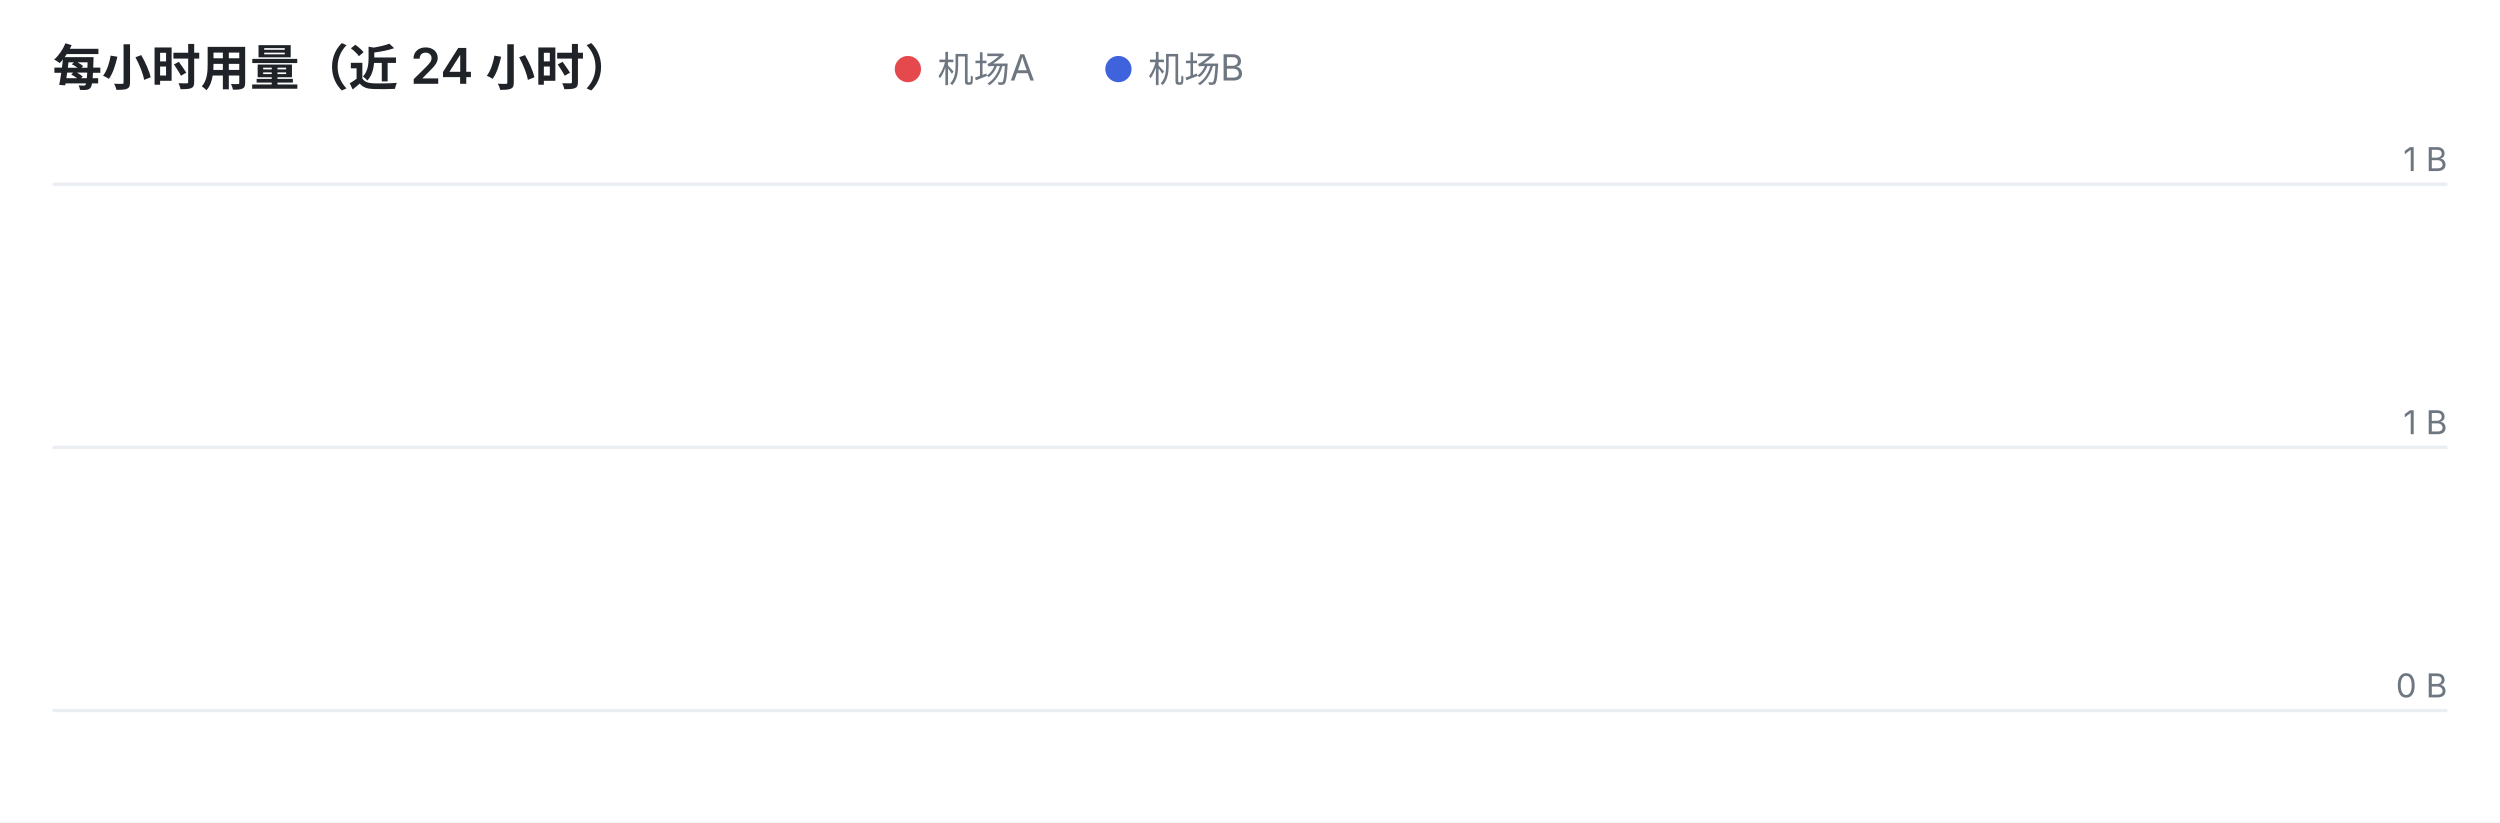
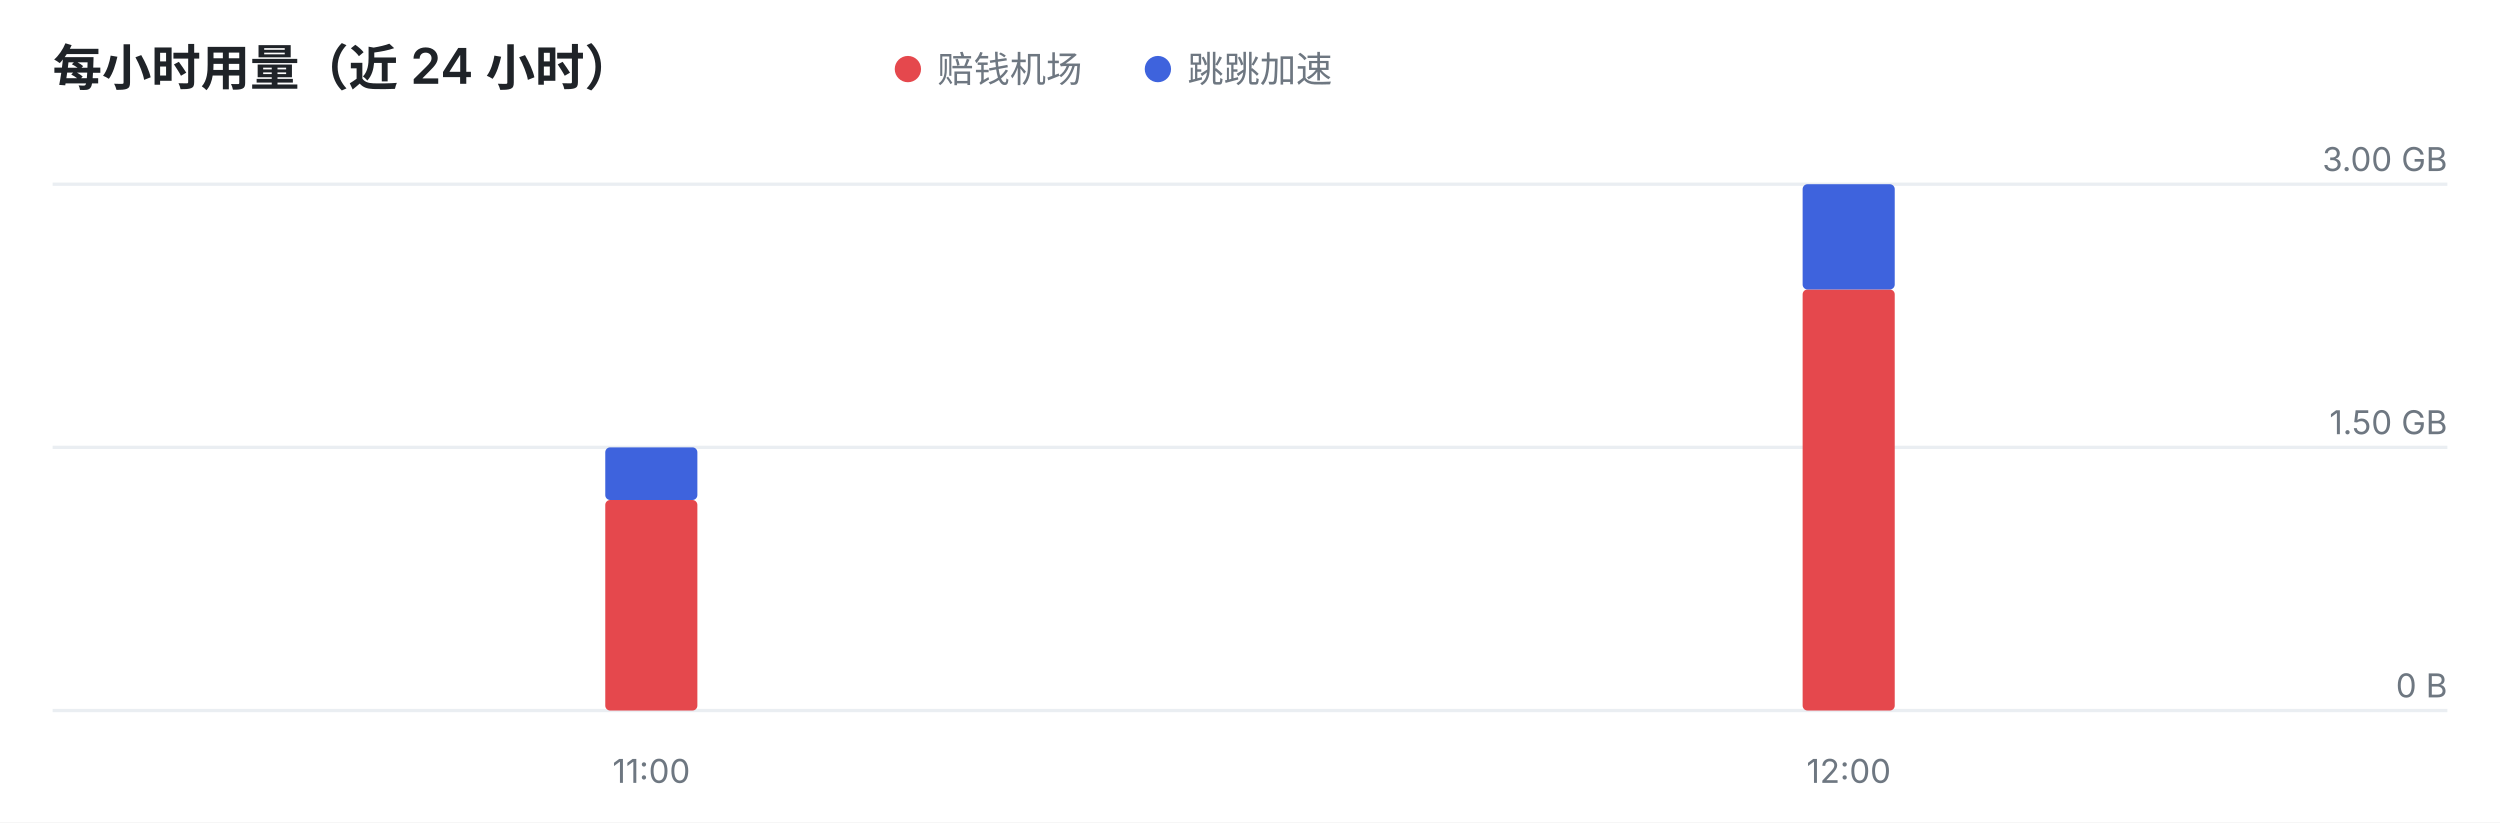
<svg xmlns="http://www.w3.org/2000/svg" width="760" height="250" viewBox="0 0 760 250" role="img">
  <style>
text{font-family:-apple-system,BlinkMacSystemFont,'Segoe UI','Noto Sans SC',sans-serif}
.bg{fill:#ffffff}.fg{fill:#1f2328}.muted{fill:#6e7781}.track{fill:#eaeef2}.grid{stroke:#eaeef2}
@media (prefers-color-scheme:dark){
.bg{fill:#0d1117}.fg{fill:#e6edf3}.muted{fill:#8b949e}.track{fill:#21262d}.grid{stroke:#21262d}}
</style>
  <rect class="bg" width="760" height="250" />
  <text class="fg" x="16" y="26" font-size="15" font-weight="600">每小时用量（近 24 小时）</text>
  <circle cx="276" cy="21" r="4" fill="#e5484d" />
-   <text class="muted" x="285" y="25" font-size="11">机场A</text>
-   <circle cx="340" cy="21" r="4" fill="#3e63dd" />
-   <text class="muted" x="349" y="25" font-size="11">机场B</text>
+   <text class="muted" x="285" y="25" font-size="11">赔钱机场</text>
+   <circle cx="352" cy="21" r="4" fill="#3e63dd" />
+   <text class="muted" x="361" y="25" font-size="11">跳跳加速</text>
  <line class="grid" x1="16" y1="56" x2="744" y2="56" />
-   <text class="muted" x="744" y="52" font-size="10" text-anchor="end">1 B</text>
+   <text class="muted" x="744" y="52" font-size="10" text-anchor="end">3.00 GB</text>
  <line class="grid" x1="16" y1="136" x2="744" y2="136" />
-   <text class="muted" x="744" y="132" font-size="10" text-anchor="end">1 B</text>
+   <text class="muted" x="744" y="132" font-size="10" text-anchor="end">1.50 GB</text>
  <line class="grid" x1="16" y1="216" x2="744" y2="216" />
  <text class="muted" x="744" y="212" font-size="10" text-anchor="end">0 B</text>
+   <rect x="184" y="152.0" width="28" height="64.0" fill="#e5484d" rx="1.5" />
+   <rect x="184" y="136.0" width="28" height="16.0" fill="#3e63dd" rx="1.5" />
+   <text class="muted" x="198" y="238" font-size="10" text-anchor="middle">11:00</text>
+   <rect x="548" y="88.0" width="28" height="128.0" fill="#e5484d" rx="1.5" />
+   <rect x="548" y="56.0" width="28" height="32.0" fill="#3e63dd" rx="1.5" />
+   <text class="muted" x="562" y="238" font-size="10" text-anchor="middle">12:00</text>
</svg>
